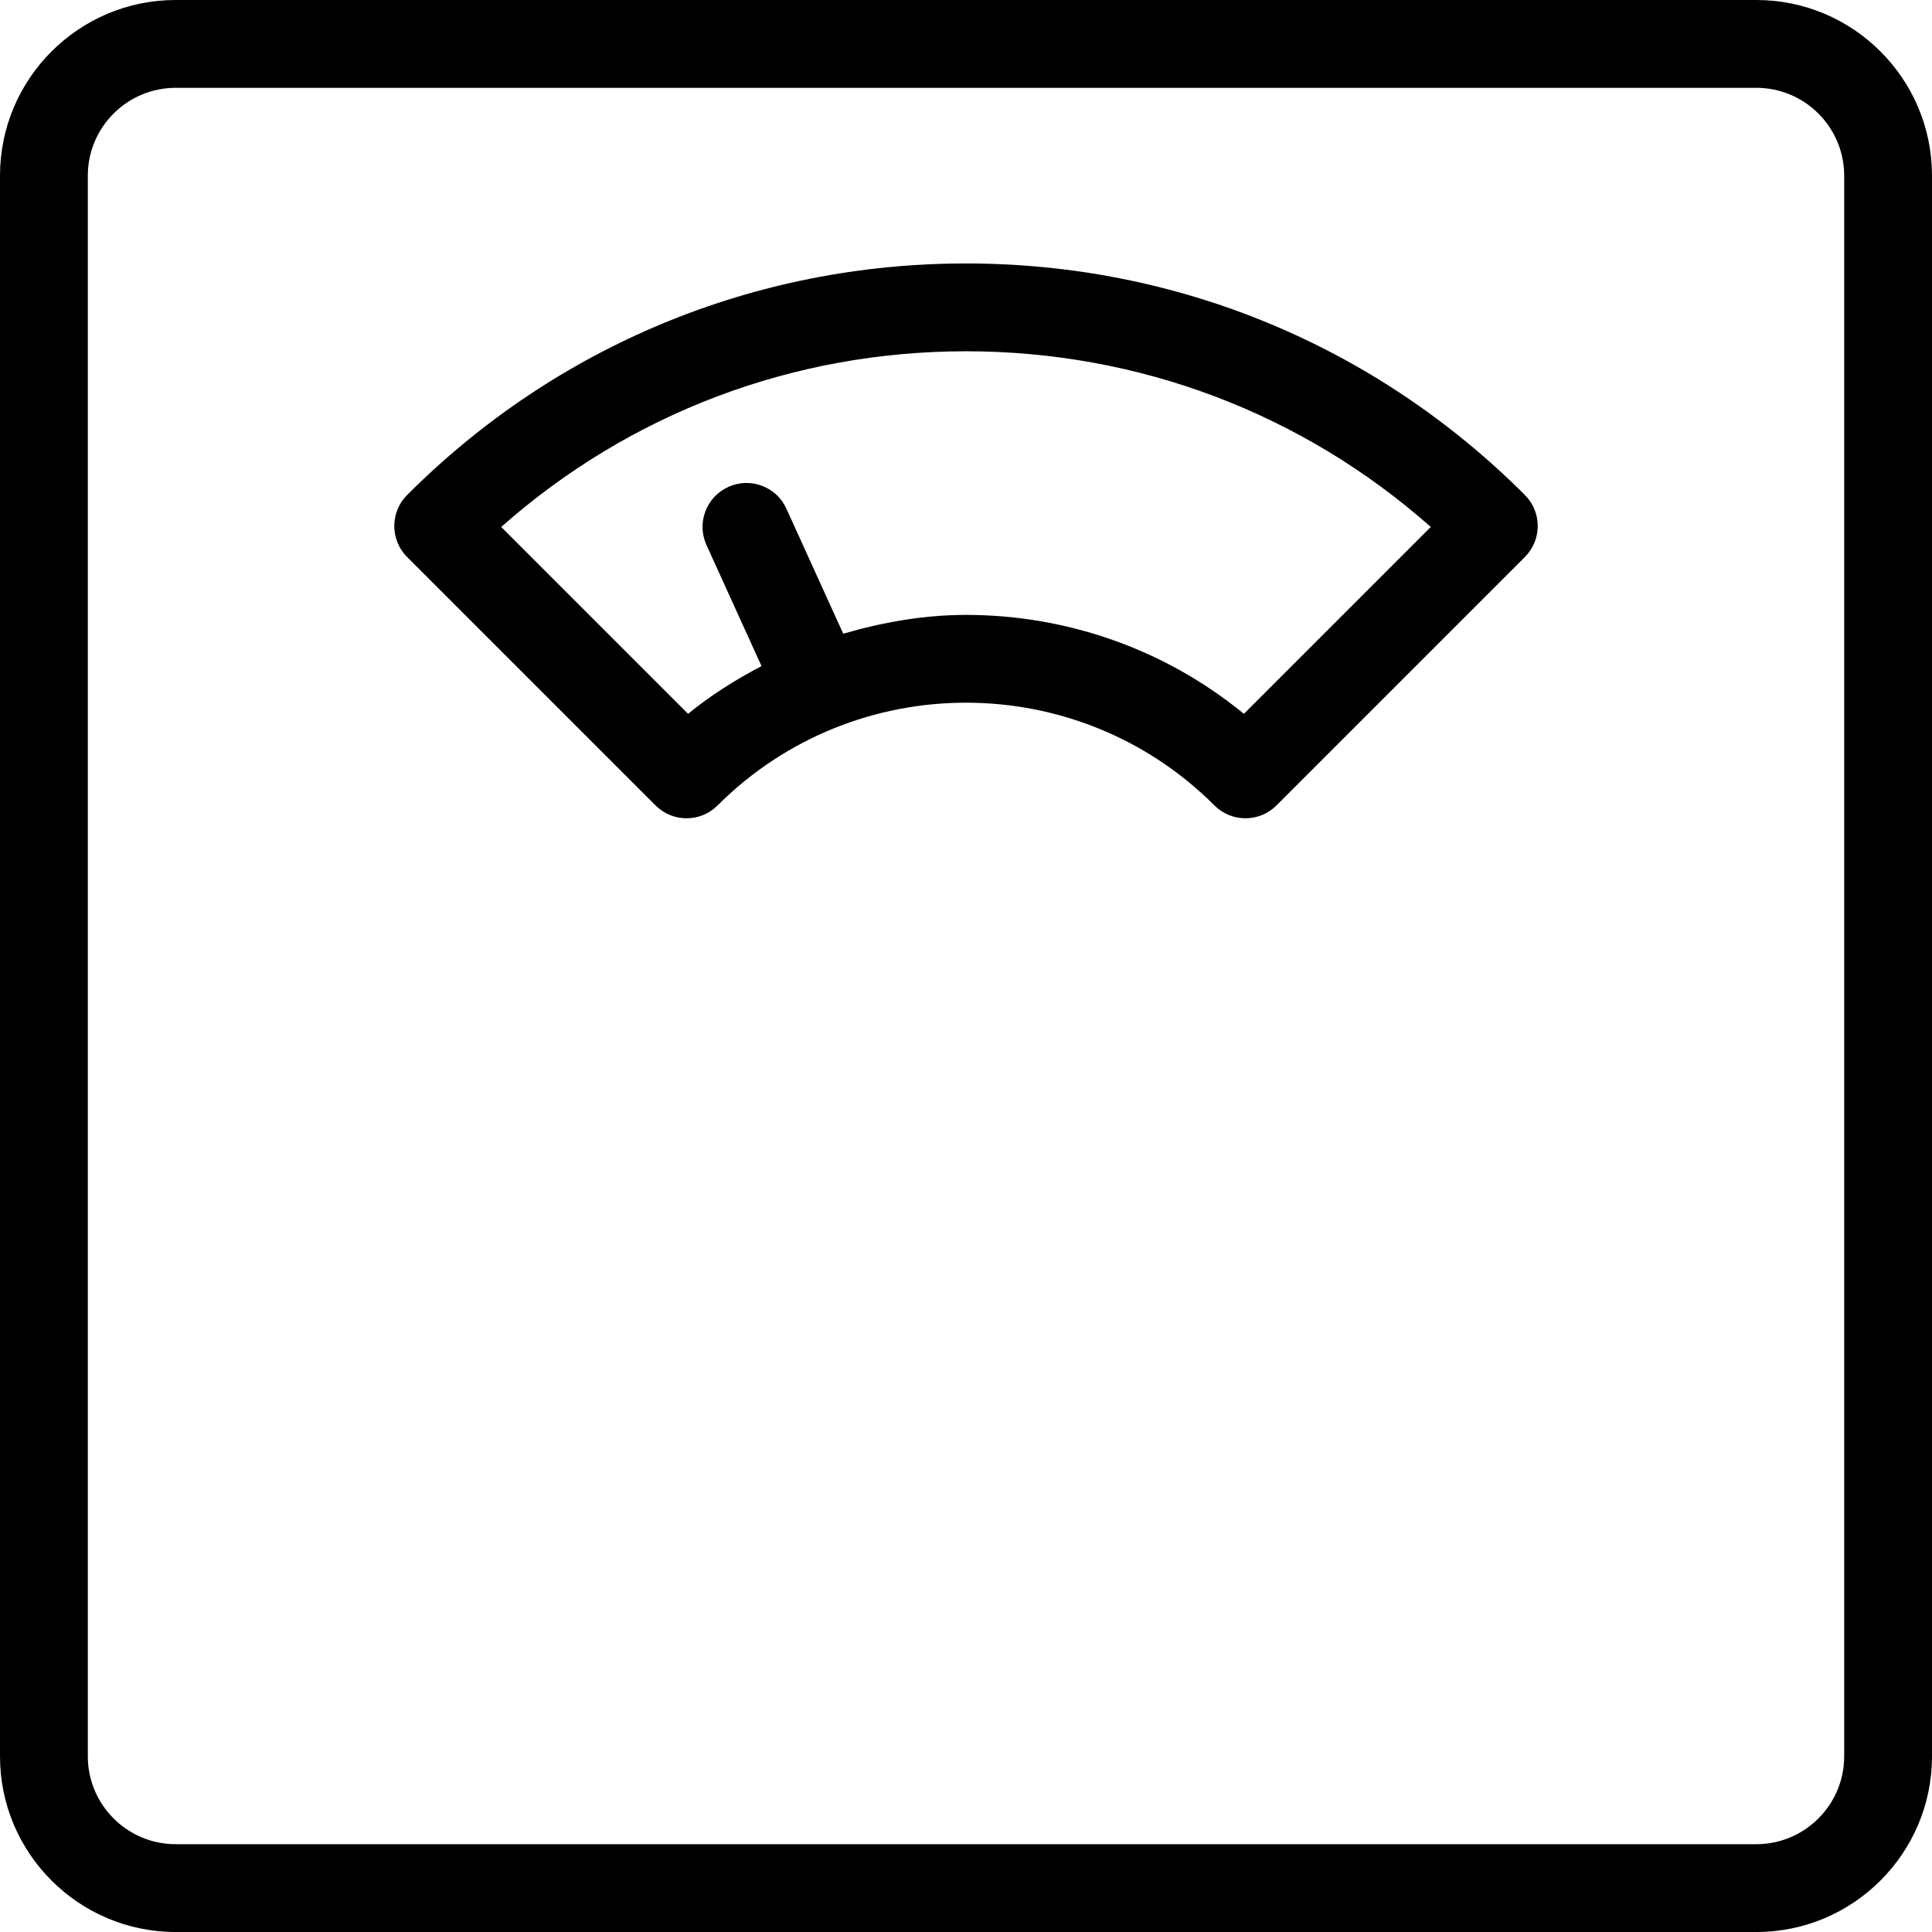
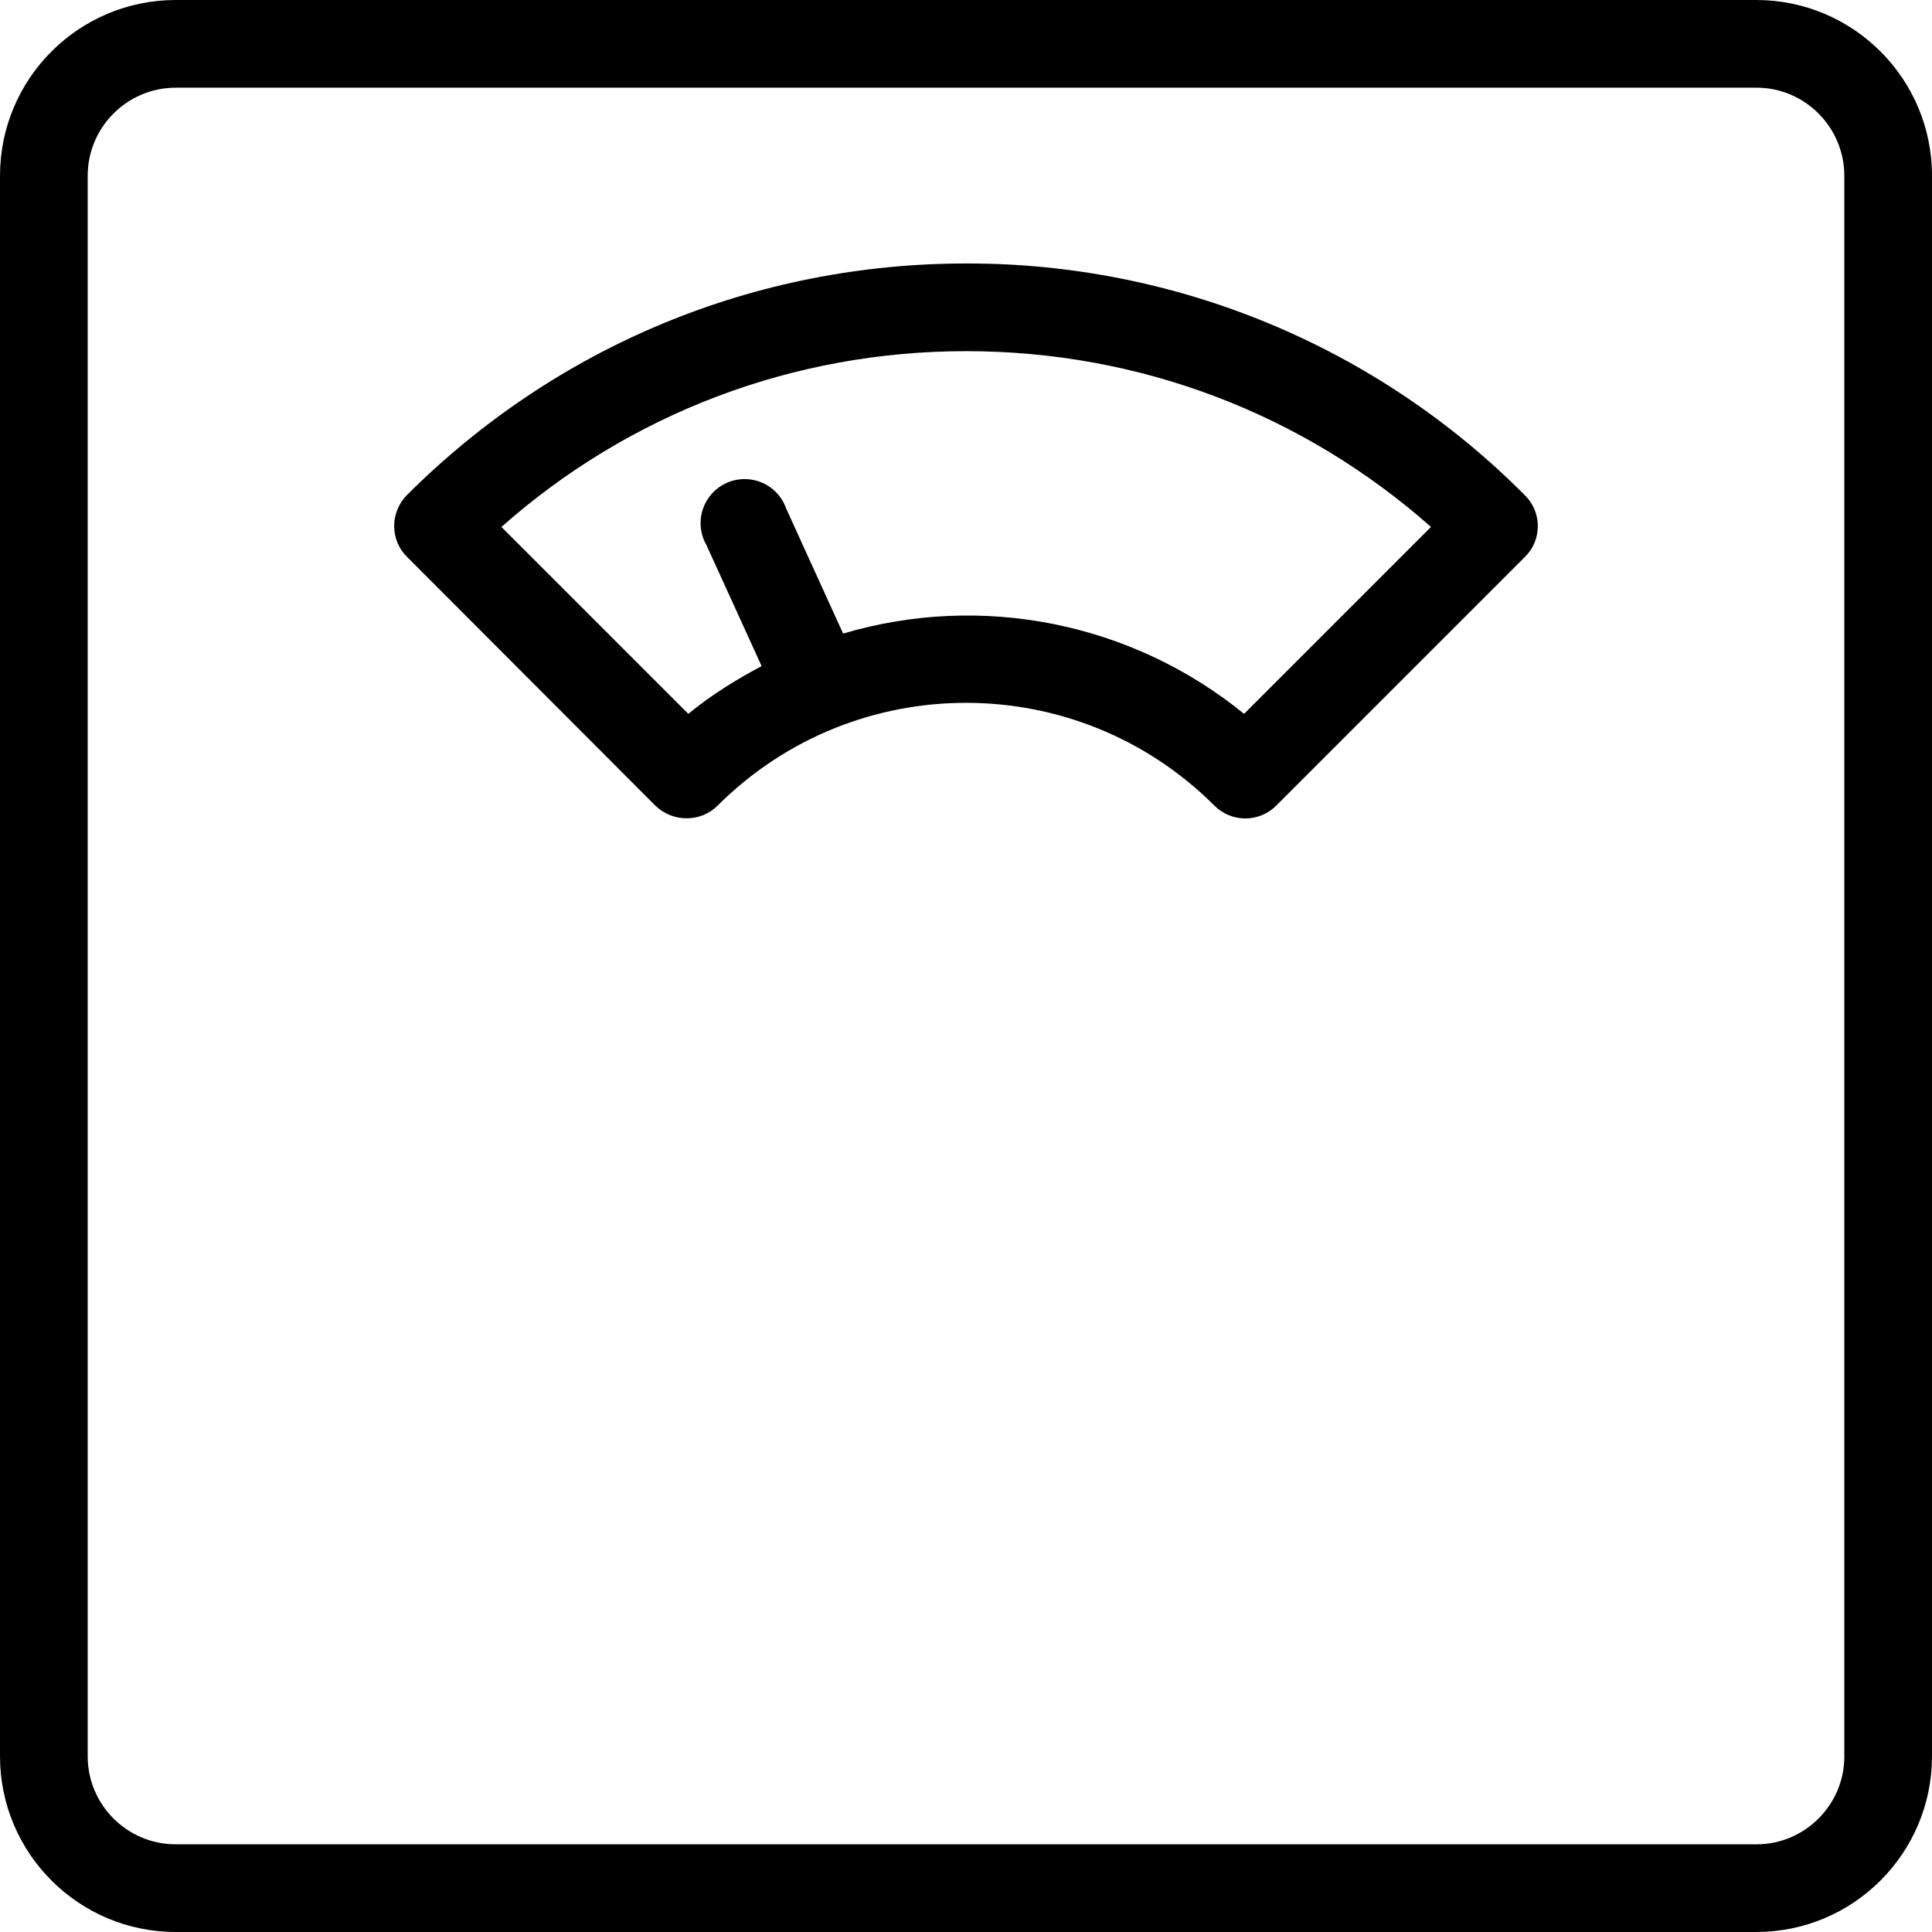
- <svg xmlns="http://www.w3.org/2000/svg" version="1.1" id="Layer_1" x="0px" y="0px" viewBox="0 0 469.333 469.333" style="enable-background:new 0 0 469.333 469.333;" xml:space="preserve">
-   <g>
-     <g>
-       <g>
-         <path d="M426.667,0h-384C19.135,0,0,19.135,0,42.667v384c0,23.531,19.135,42.667,42.667,42.667h384     c23.531,0,42.667-19.135,42.667-42.667v-384C469.333,19.135,450.198,0,426.667,0z M448,426.667     c0,11.76-9.573,21.333-21.333,21.333h-384c-11.76,0-21.333-9.573-21.333-21.333v-384c0-11.76,9.573-21.333,21.333-21.333h384     c11.76,0,21.333,9.573,21.333,21.333V426.667z" />
-         <path d="M234.667,64c-51.281,0-99.5,19.969-135.76,56.24c-4.167,4.167-4.167,10.917,0,15.083l60.333,60.333     c4.167,4.167,10.917,4.167,15.083,0c33.271-33.271,87.417-33.271,120.687,0c2.083,2.083,4.813,3.125,7.542,3.125     c2.729,0,5.458-1.042,7.542-3.125l60.333-60.333c4.167-4.167,4.167-10.917,0-15.083C334.167,83.969,285.948,64,234.667,64z      M302.177,173.406c-19.563-16.021-43.542-24.031-67.51-24.031c-10.073,0-20.078,1.741-29.826,4.57l-13.799-30.362     c-2.417-5.354-8.729-7.75-14.125-5.292c-5.365,2.438-7.729,8.76-5.292,14.125l13.361,29.395     c-6.214,3.271-12.236,7.013-17.829,11.595L121.76,128.01c31.198-27.604,70.896-42.677,112.906-42.677     s81.708,15.073,112.906,42.677L302.177,173.406z" />
-       </g>
-     </g>
-   </g>
-   <g>
- </g>
-   <g>
- </g>
-   <g>
- </g>
-   <g>
- </g>
-   <g>
- </g>
-   <g>
- </g>
-   <g>
- </g>
-   <g>
- </g>
-   <g>
- </g>
-   <g>
- </g>
-   <g>
- </g>
-   <g>
- </g>
-   <g>
- </g>
-   <g>
- </g>
-   <g>
- </g>
+ <svg xmlns="http://www.w3.org/2000/svg" viewBox="0 0 469.3 469.3">
+   <path d="M426.7 0h-384A42.7 42.7 0 000 42.7v384a42.7 42.7 0 0042.7 42.6h384a42.7 42.7 0 0042.6-42.6v-384A42.7 42.7 0 00426.7 0zM448 426.7c0 11.7-9.6 21.3-21.3 21.3h-384a21.4 21.4 0 01-21.4-21.3v-384c0-11.8 9.6-21.4 21.4-21.4h384c11.7 0 21.3 9.6 21.3 21.4v384z" />
+   <path d="M234.7 64c-51.3 0-99.5 20-135.8 56.2-4.2 4.2-4.2 11 0 15.1l60.3 60.4c4.2 4.1 11 4.1 15.1 0a85.4 85.4 0 01120.7 0 10.6 10.6 0 0015 0l60.4-60.4c4.2-4.1 4.2-10.9 0-15A190.7 190.7 0 00234.7 64zm67.5 109.4a106.4 106.4 0 00-97.4-19.5L191 123.6a10.7 10.7 0 10-19.4 8.8l13.4 29.4c-6.2 3.3-12.2 7-17.8 11.6L121.8 128c31.2-27.6 70.9-42.7 112.9-42.7s81.7 15.1 112.9 42.7l-45.4 45.4z" />
</svg>
